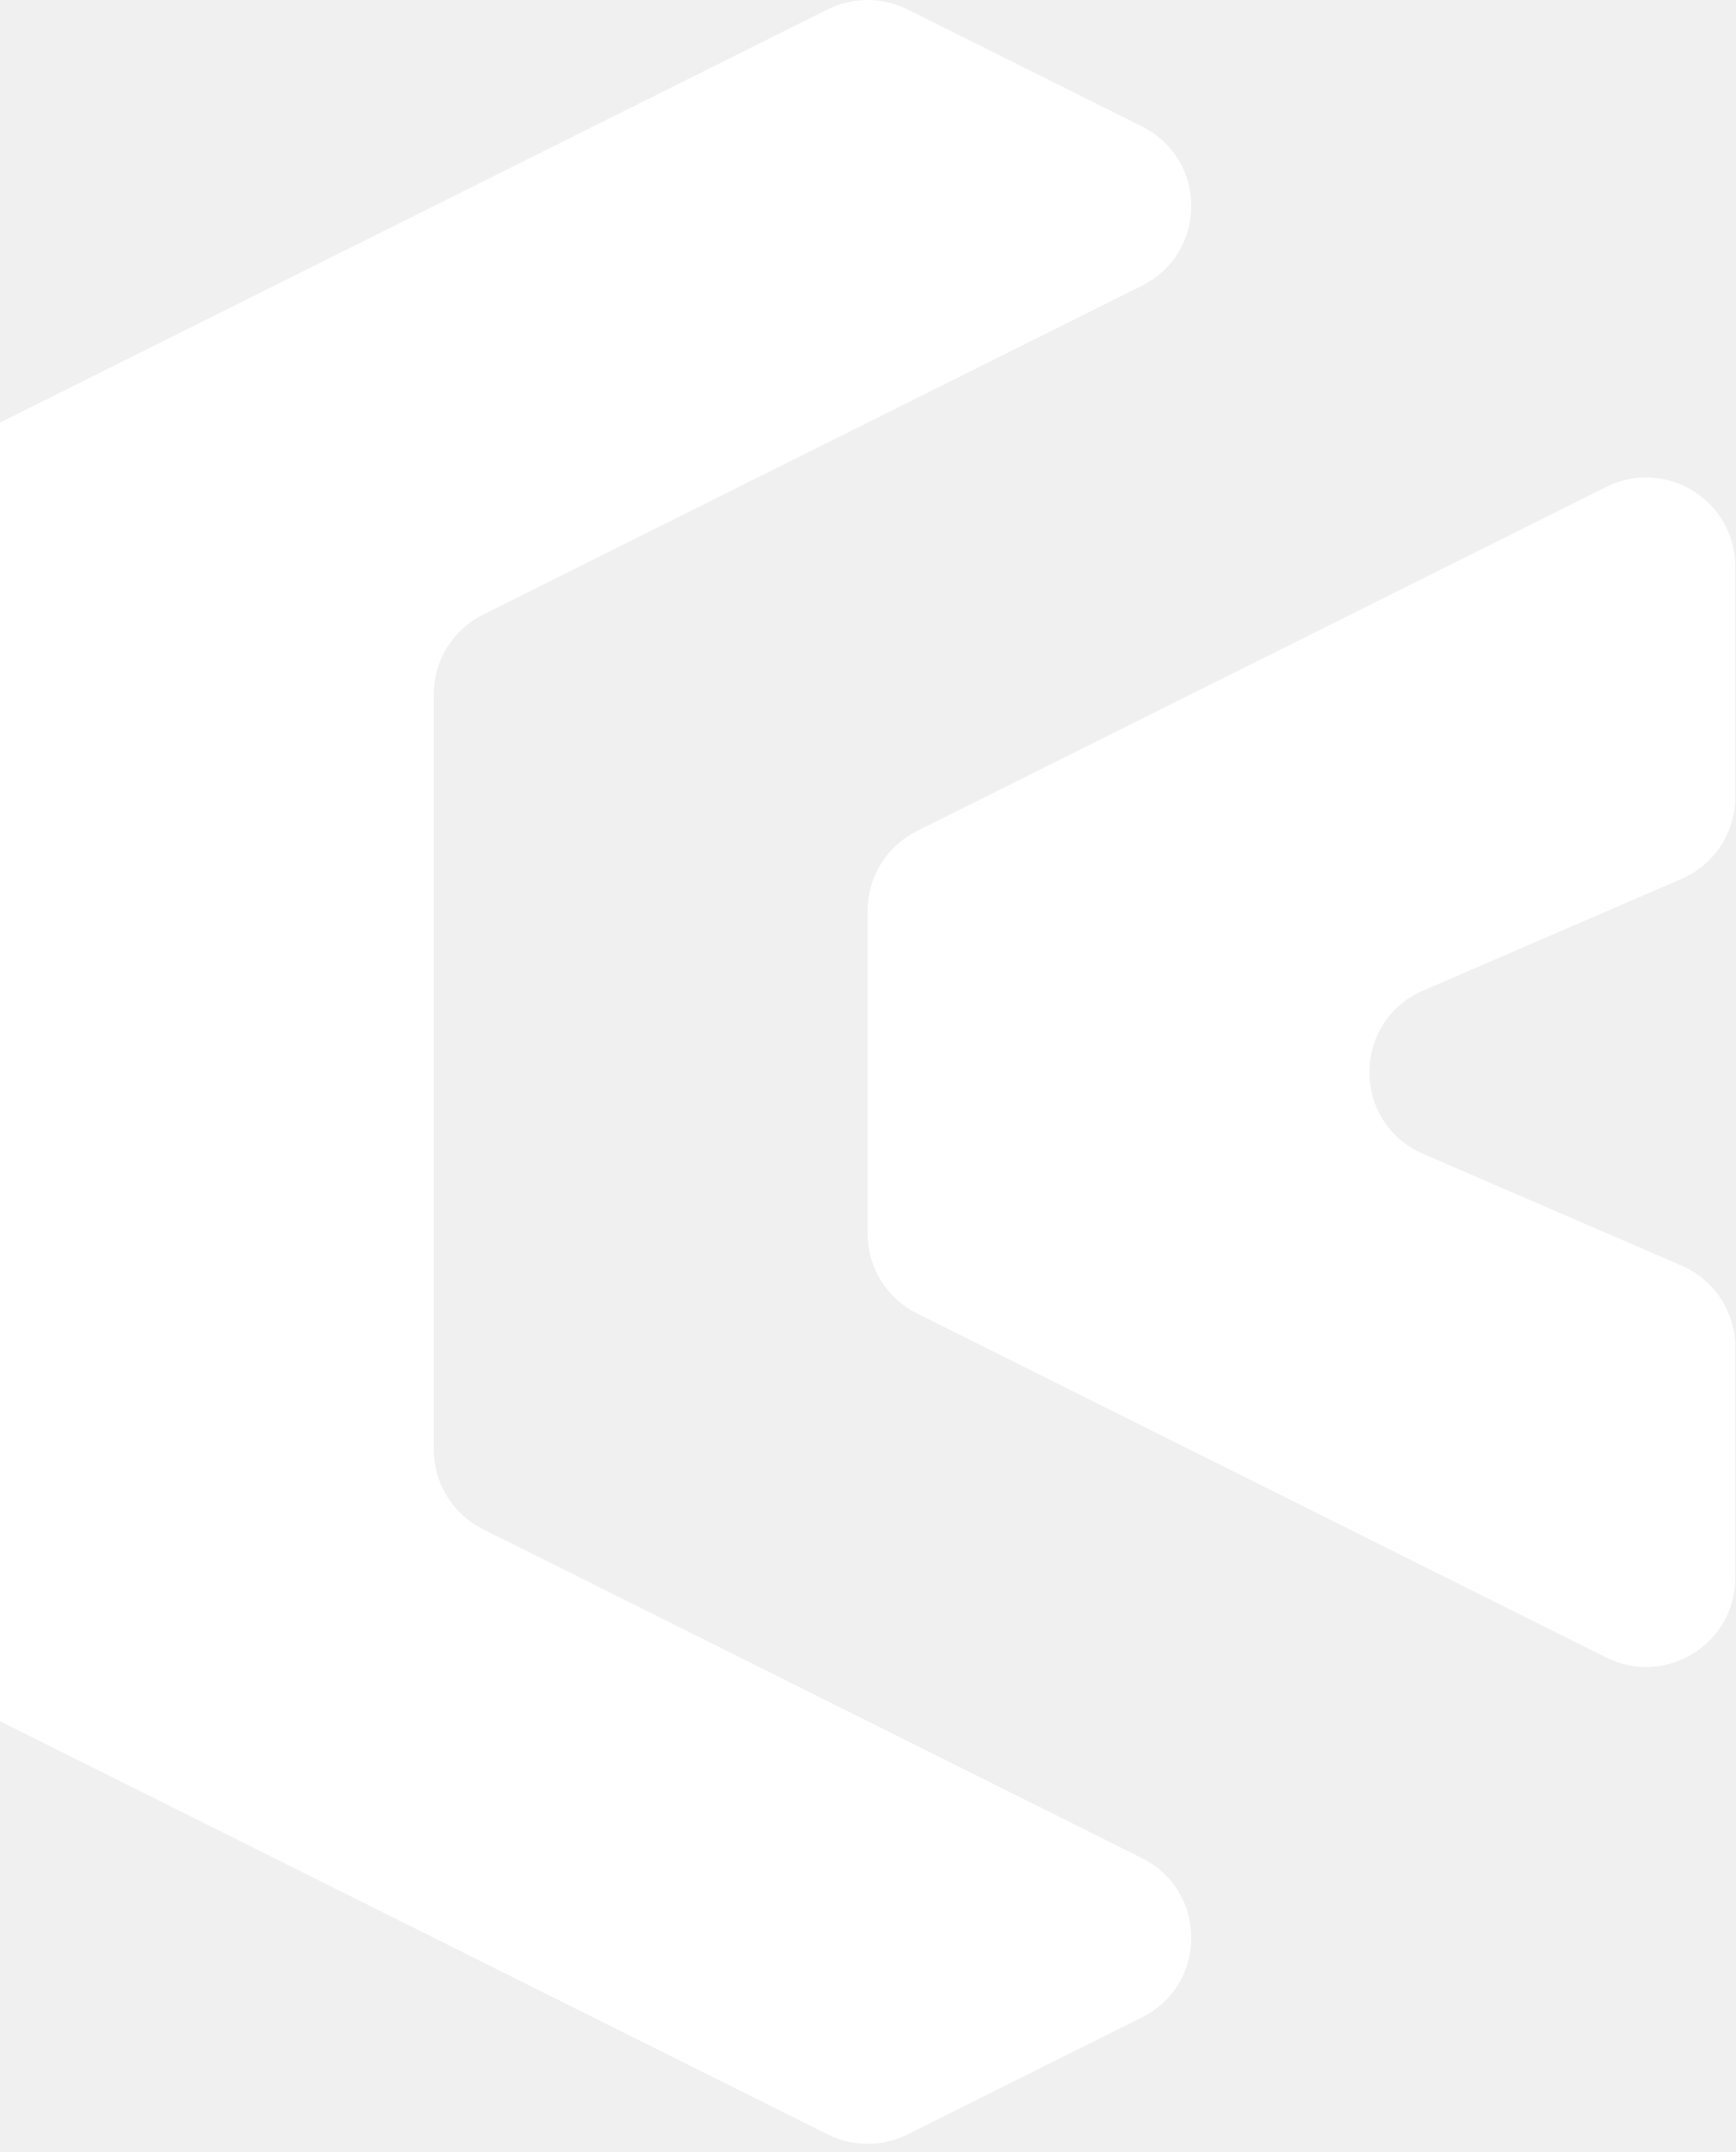
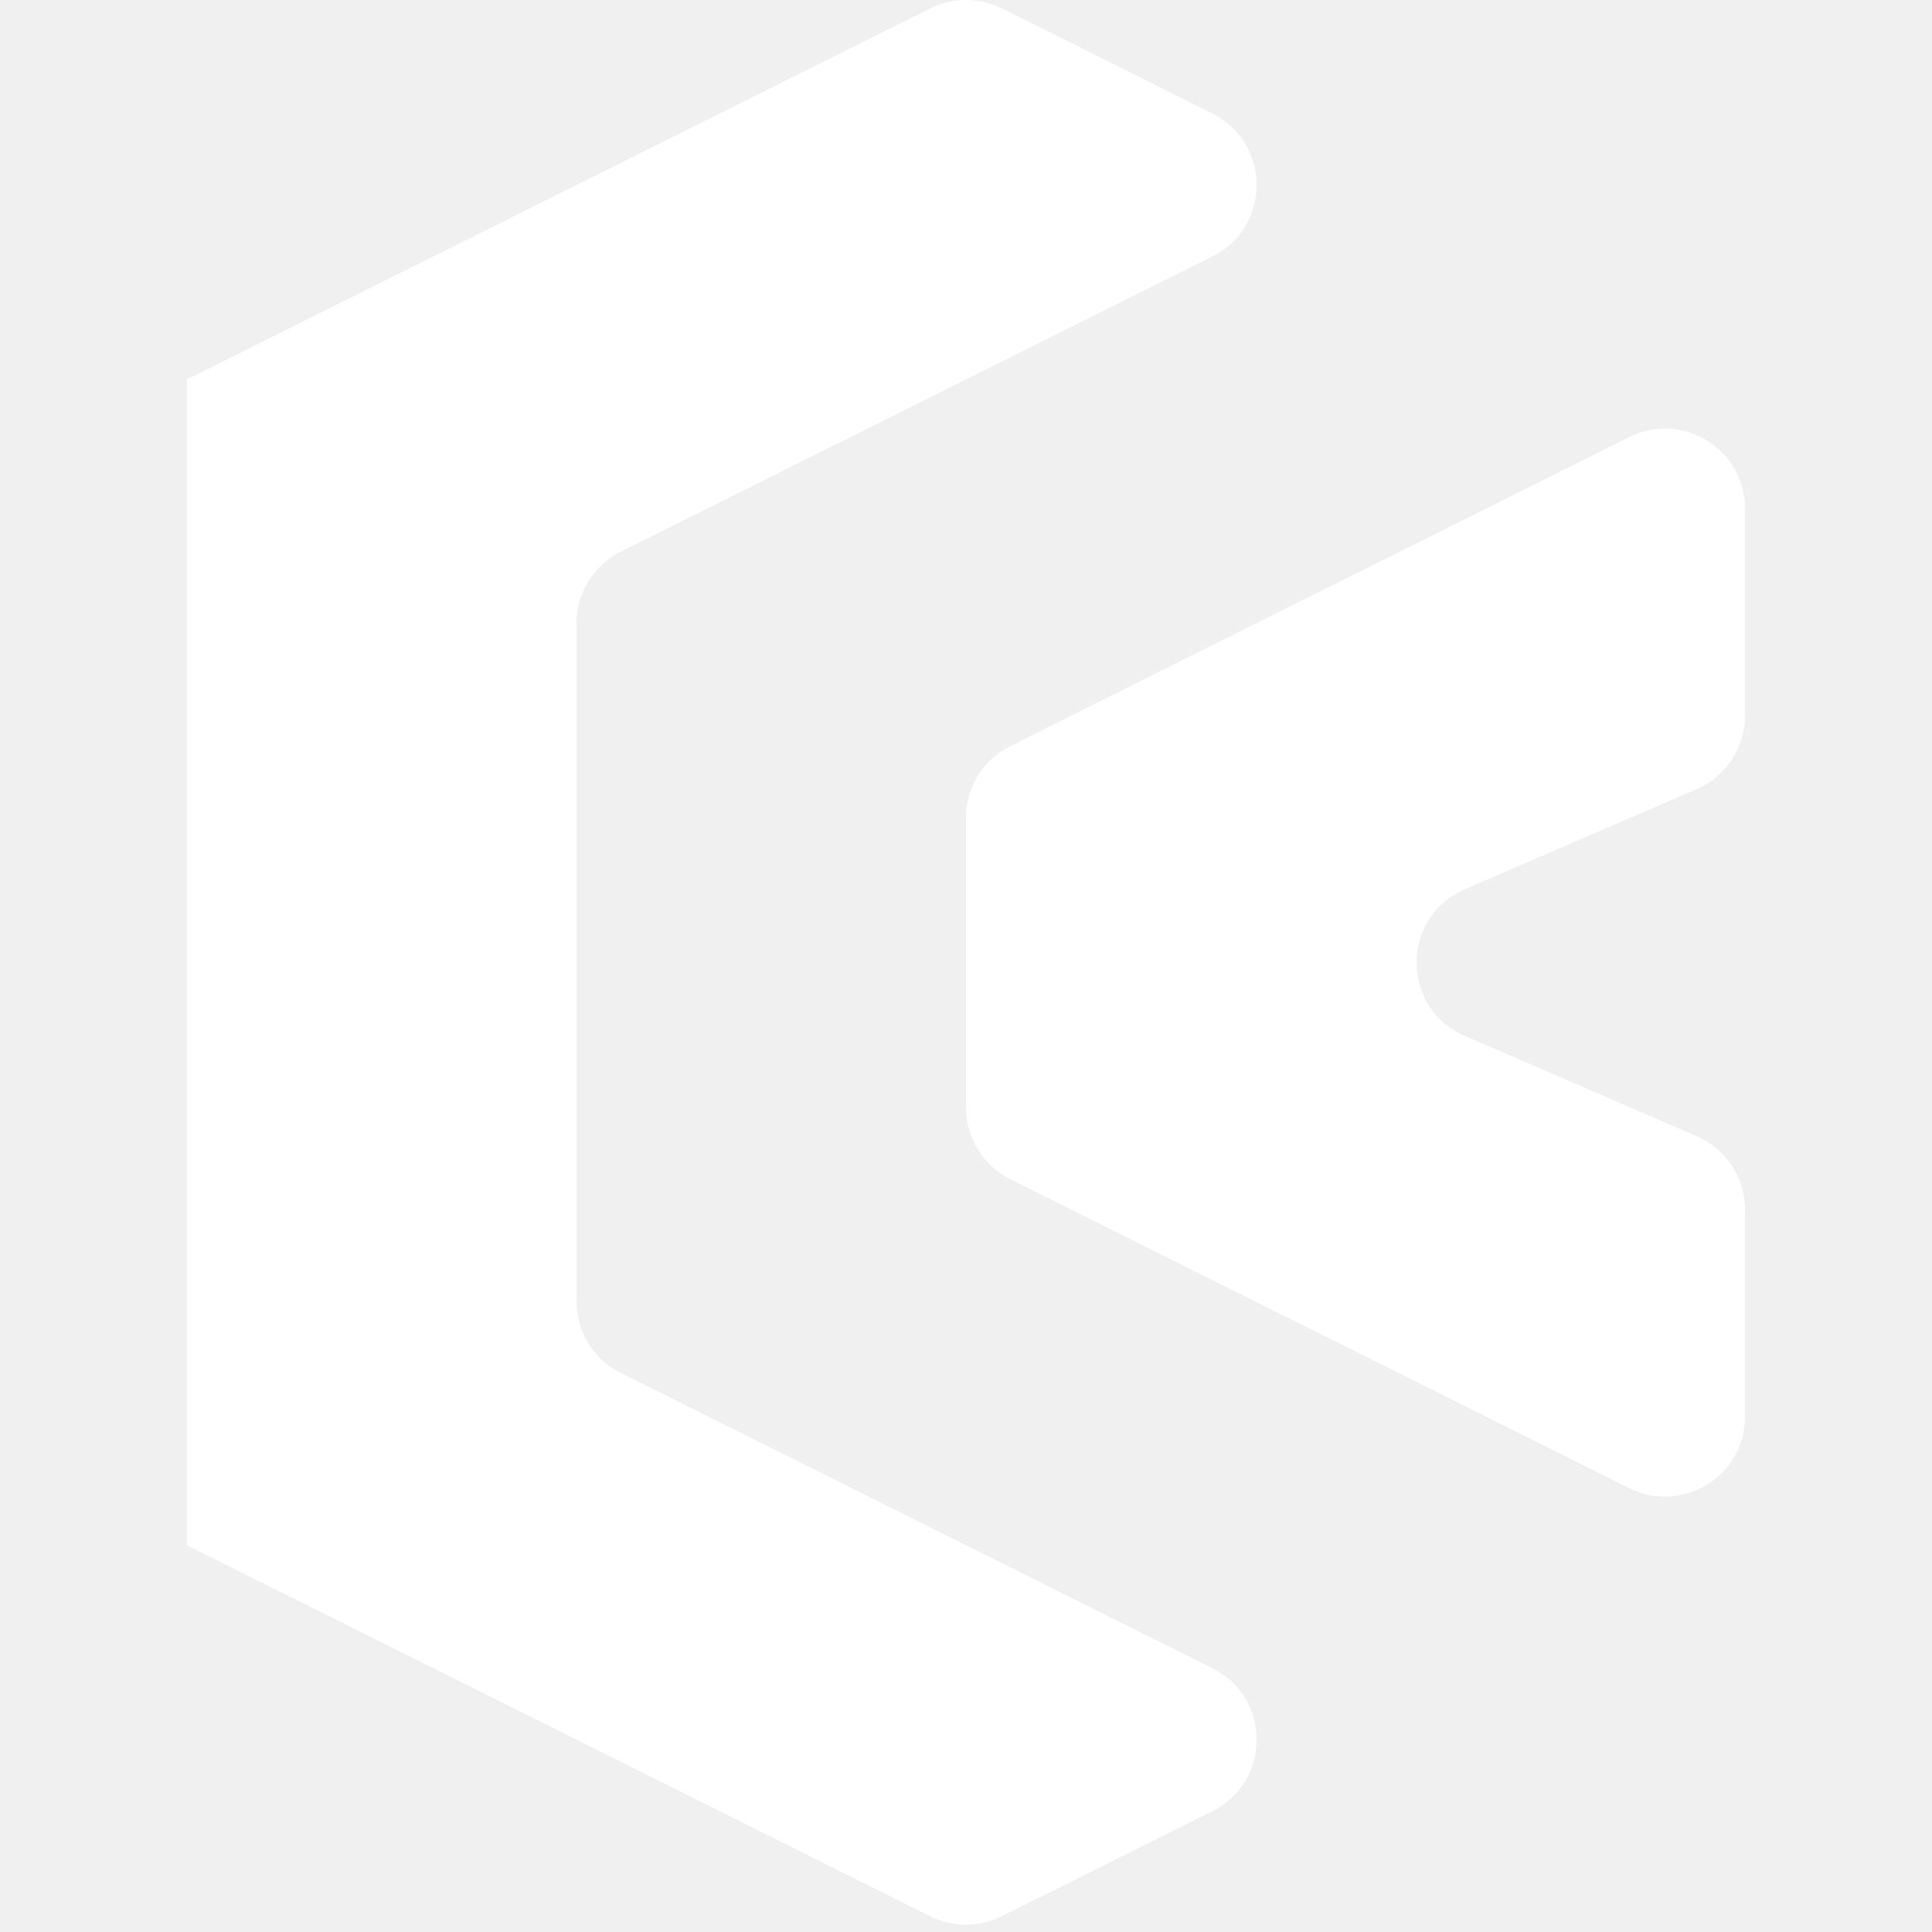
- <svg xmlns="http://www.w3.org/2000/svg" width="100" height="124" viewBox="0 0 100 124" fill="none">
+ <svg xmlns="http://www.w3.org/2000/svg" width="50" height="50" viewBox="0 0 100 124" fill="none">
  <path d="M0 99.19C0 99.206 0.017 99.216 0.03 99.209L0.036 99.206C0.042 99.203 0.051 99.203 0.057 99.206L47.703 122.988C49.149 123.71 50.851 123.71 52.297 122.988L65.811 116.243C69.597 114.353 69.597 108.959 65.811 107.069L27.84 88.116C26.099 87.248 25 85.472 25 83.53V40C25 38.057 26.099 36.282 27.84 35.413L65.811 16.46C69.597 14.57 69.597 9.177 65.811 7.287L52.297 0.541C50.851 -0.18 49.149 -0.18 47.703 0.541L0.109 24.297C0.099 24.303 0.087 24.305 0.076 24.305L0 24.305L0.046 24.305C0.058 24.305 0.062 24.321 0.051 24.326C0.048 24.328 0.045 24.328 0.042 24.326L0.03 24.321C0.017 24.314 0 24.324 0 24.339L8.10321e-05 24.352V49.309V74.22V99.177L0 99.19Z" fill="white" />
  <path d="M100 32.644C100 28.832 95.982 26.353 92.566 28.058L52.84 47.887C51.099 48.756 50 50.532 50 52.474V71.093C50 73.035 51.099 74.811 52.84 75.679L92.566 95.508C95.982 97.213 100 94.734 100 90.922V77.63C100 75.585 98.784 73.736 96.904 72.924L82.014 66.489C77.886 64.705 77.886 58.861 82.014 57.077L96.904 50.642C98.784 49.83 100 47.981 100 45.937V32.644Z" fill="white" />
</svg>
